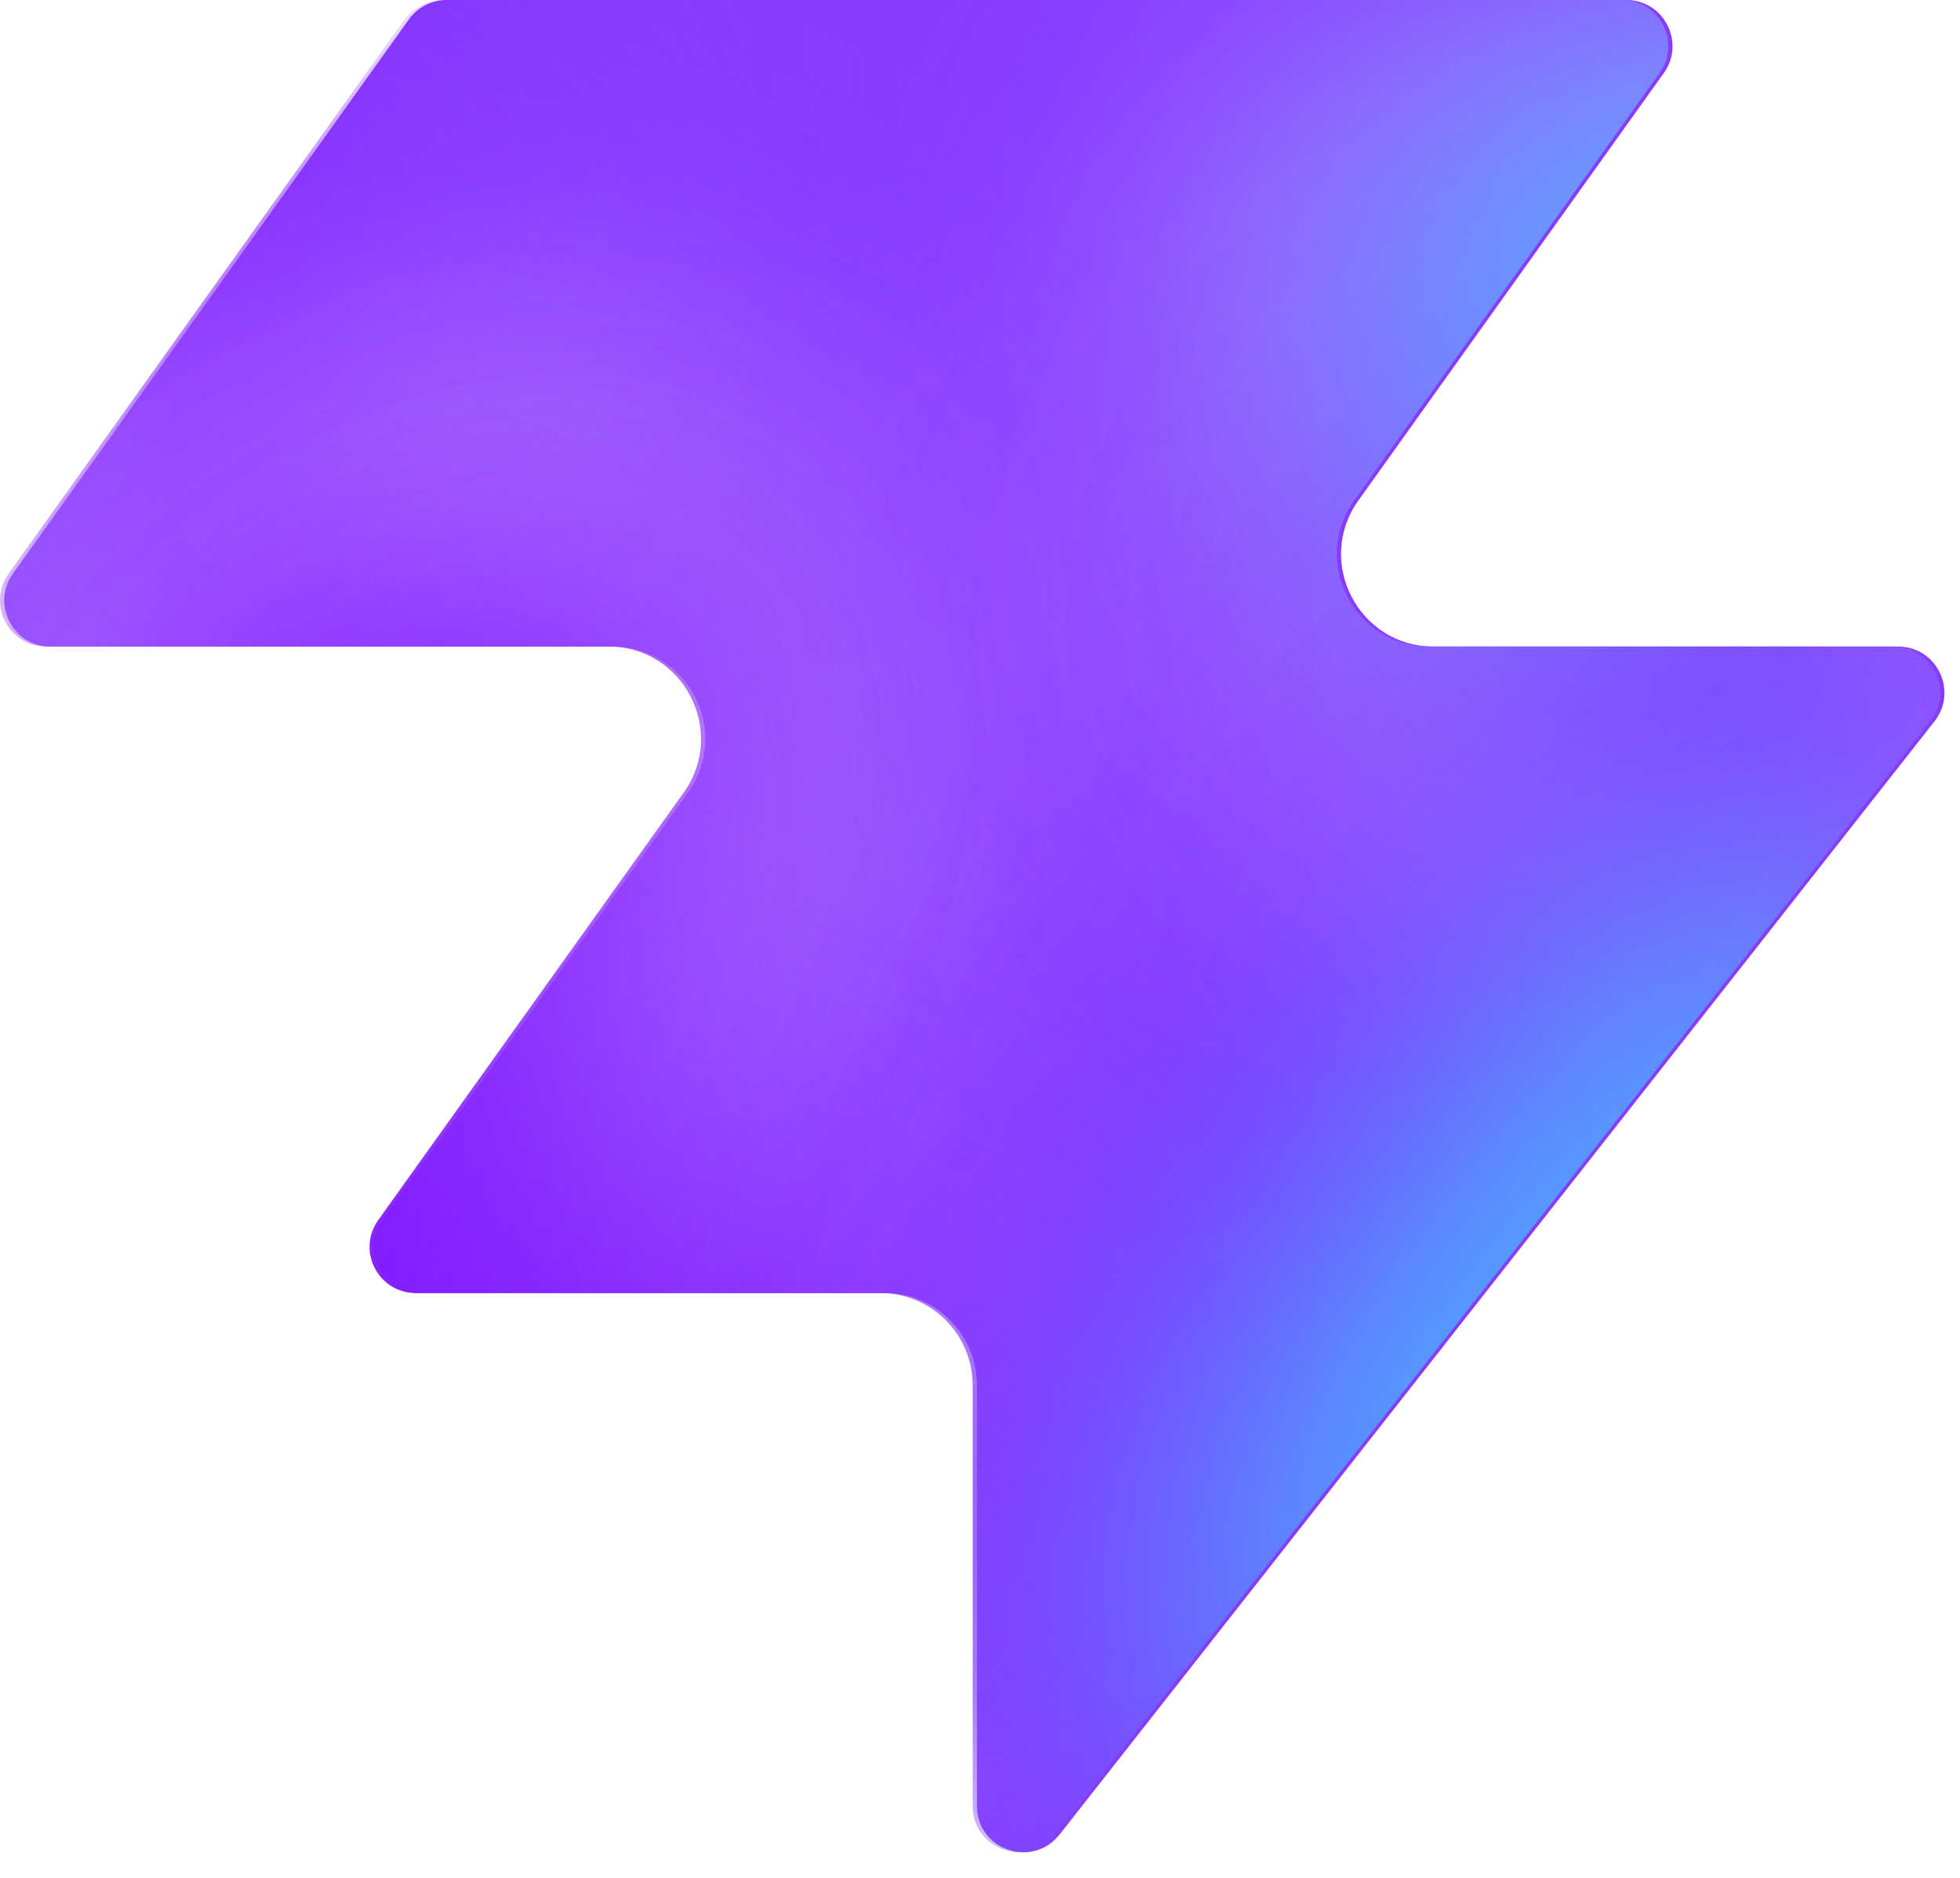
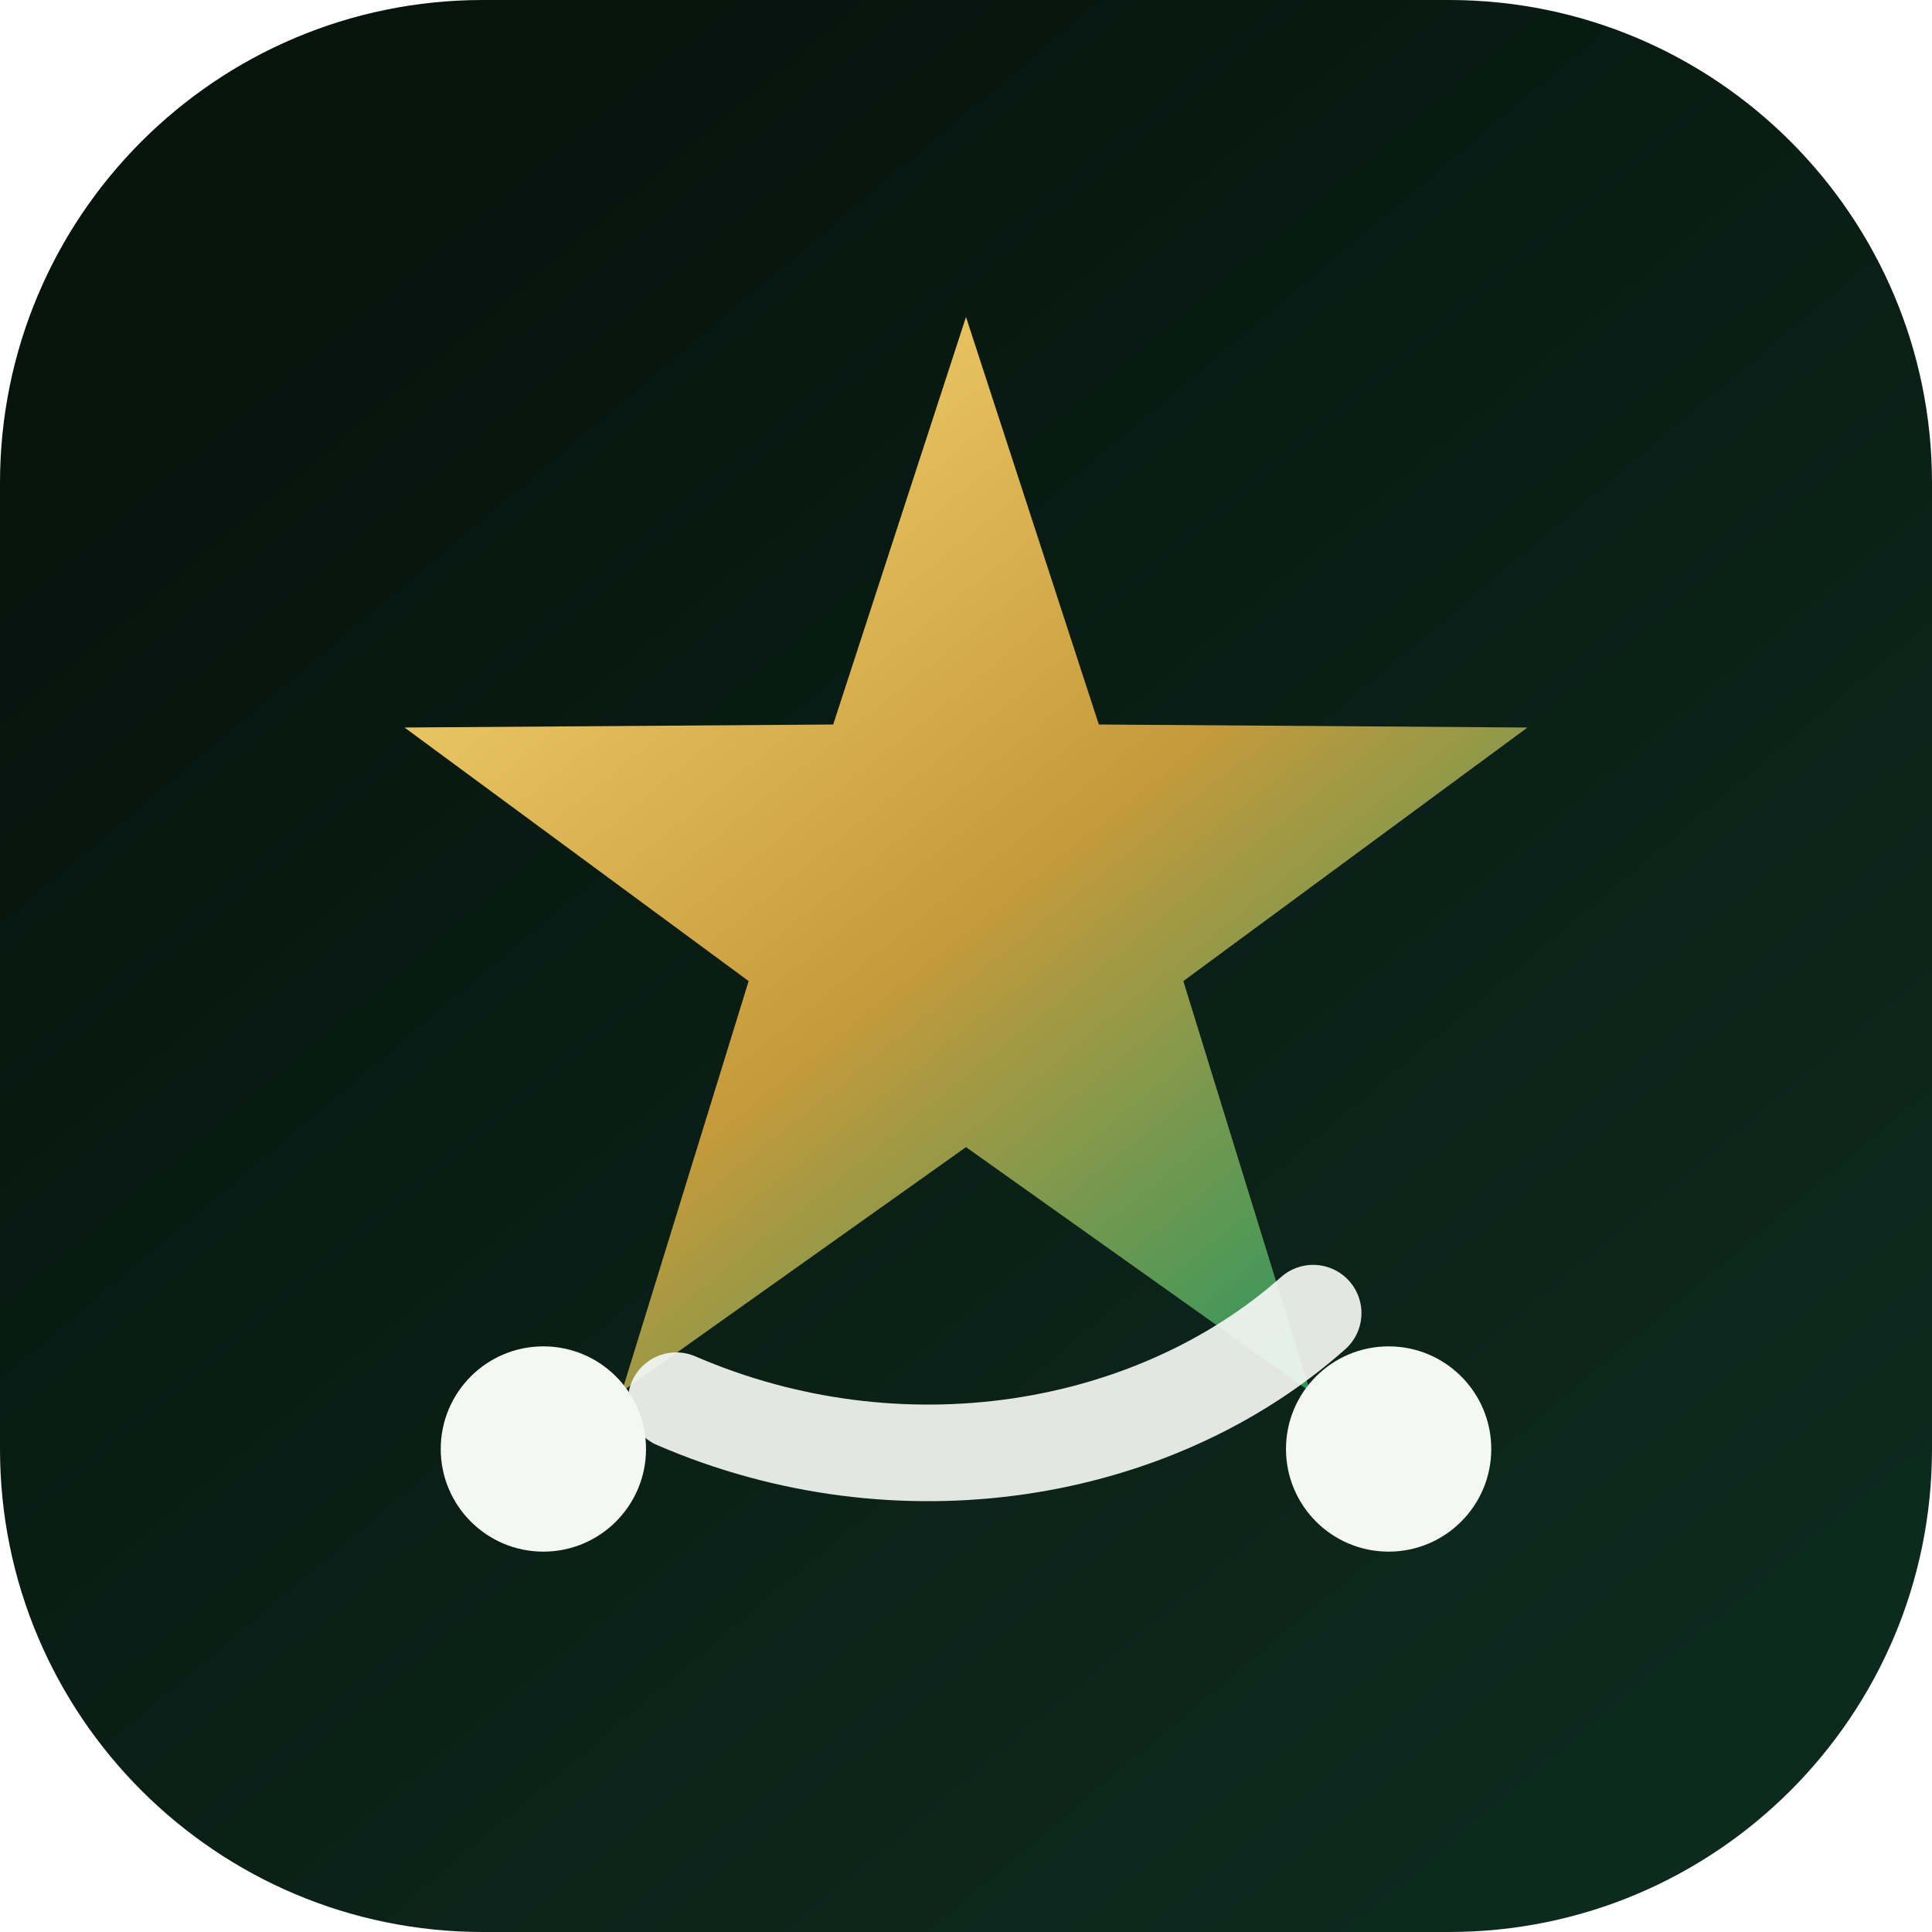
- <svg xmlns="http://www.w3.org/2000/svg" width="48" height="46" fill="none" viewBox="0 0 48 46">
-   <path fill="#863bff" d="M25.946 44.938c-.664.845-2.021.375-2.021-.698V33.937a2.26 2.26 0 0 0-2.262-2.262H10.287c-.92 0-1.456-1.04-.92-1.788l7.48-10.471c1.07-1.497 0-3.578-1.842-3.578H1.237c-.92 0-1.456-1.04-.92-1.788L10.013.474c.214-.297.556-.474.92-.474h28.894c.92 0 1.456 1.04.92 1.788l-7.48 10.471c-1.07 1.498 0 3.579 1.842 3.579h11.377c.943 0 1.473 1.088.89 1.83L25.947 44.94z" style="fill:#863bff;fill:color(display-p3 .525 .23 1);fill-opacity:1" />
-   <mask id="a" width="48" height="46" x="0" y="0" maskUnits="userSpaceOnUse" style="mask-type:alpha">
-     <path fill="#000" d="M25.842 44.938c-.664.844-2.021.375-2.021-.698V33.937a2.26 2.26 0 0 0-2.262-2.262H10.183c-.92 0-1.456-1.04-.92-1.788l7.48-10.471c1.07-1.498 0-3.579-1.842-3.579H1.133c-.92 0-1.456-1.04-.92-1.787L9.91.473c.214-.297.556-.474.92-.474h28.894c.92 0 1.456 1.04.92 1.788l-7.48 10.471c-1.07 1.498 0 3.578 1.842 3.578h11.377c.943 0 1.473 1.088.89 1.832L25.843 44.94z" style="fill:#000;fill-opacity:1" />
-   </mask>
-   <g mask="url(#a)">
-     <g filter="url(#b)">
-       <ellipse cx="5.508" cy="14.704" fill="#ede6ff" rx="5.508" ry="14.704" style="fill:#ede6ff;fill:color(display-p3 .927 .903 1);fill-opacity:1" transform="matrix(.00324 1 1 -.00324 -4.47 31.516)" />
-     </g>
-     <g filter="url(#c)">
-       <ellipse cx="10.399" cy="29.851" fill="#ede6ff" rx="10.399" ry="29.851" style="fill:#ede6ff;fill:color(display-p3 .927 .903 1);fill-opacity:1" transform="matrix(.00324 1 1 -.00324 -39.328 7.883)" />
-     </g>
-     <g filter="url(#d)">
-       <ellipse cx="5.508" cy="30.487" fill="#7e14ff" rx="5.508" ry="30.487" style="fill:#7e14ff;fill:color(display-p3 .492 .077 1);fill-opacity:1" transform="rotate(89.814 -25.913 -14.639)scale(1 -1)" />
-     </g>
-     <g filter="url(#e)">
-       <ellipse cx="5.508" cy="30.599" fill="#7e14ff" rx="5.508" ry="30.599" style="fill:#7e14ff;fill:color(display-p3 .492 .077 1);fill-opacity:1" transform="rotate(89.814 -32.644 -3.334)scale(1 -1)" />
-     </g>
-     <g filter="url(#f)">
-       <ellipse cx="5.508" cy="30.599" fill="#7e14ff" rx="5.508" ry="30.599" style="fill:#7e14ff;fill:color(display-p3 .492 .077 1);fill-opacity:1" transform="matrix(.00324 1 1 -.00324 -34.34 30.47)" />
-     </g>
-     <g filter="url(#g)">
-       <ellipse cx="14.072" cy="22.078" fill="#ede6ff" rx="14.072" ry="22.078" style="fill:#ede6ff;fill:color(display-p3 .927 .903 1);fill-opacity:1" transform="rotate(93.35 24.506 48.493)scale(-1 1)" />
-     </g>
-     <g filter="url(#h)">
-       <ellipse cx="3.47" cy="21.501" fill="#7e14ff" rx="3.47" ry="21.501" style="fill:#7e14ff;fill:color(display-p3 .492 .077 1);fill-opacity:1" transform="rotate(89.009 28.708 47.59)scale(-1 1)" />
-     </g>
-     <g filter="url(#i)">
-       <ellipse cx="3.47" cy="21.501" fill="#7e14ff" rx="3.47" ry="21.501" style="fill:#7e14ff;fill:color(display-p3 .492 .077 1);fill-opacity:1" transform="rotate(89.009 28.708 47.59)scale(-1 1)" />
-     </g>
-     <g filter="url(#j)">
-       <ellipse cx=".387" cy="8.972" fill="#7e14ff" rx="4.407" ry="29.108" style="fill:#7e14ff;fill:color(display-p3 .492 .077 1);fill-opacity:1" transform="rotate(39.51 .387 8.972)" />
-     </g>
-     <g filter="url(#k)">
-       <ellipse cx="47.523" cy="-6.092" fill="#7e14ff" rx="4.407" ry="29.108" style="fill:#7e14ff;fill:color(display-p3 .492 .077 1);fill-opacity:1" transform="rotate(37.892 47.523 -6.092)" />
-     </g>
-     <g filter="url(#l)">
-       <ellipse cx="41.412" cy="6.333" fill="#47bfff" rx="5.971" ry="9.665" style="fill:#47bfff;fill:color(display-p3 .28 .748 1);fill-opacity:1" transform="rotate(37.892 41.412 6.333)" />
-     </g>
-     <g filter="url(#m)">
-       <ellipse cx="-1.879" cy="38.332" fill="#7e14ff" rx="4.407" ry="29.108" style="fill:#7e14ff;fill:color(display-p3 .492 .077 1);fill-opacity:1" transform="rotate(37.892 -1.88 38.332)" />
-     </g>
-     <g filter="url(#n)">
-       <ellipse cx="-1.879" cy="38.332" fill="#7e14ff" rx="4.407" ry="29.108" style="fill:#7e14ff;fill:color(display-p3 .492 .077 1);fill-opacity:1" transform="rotate(37.892 -1.88 38.332)" />
-     </g>
-     <g filter="url(#o)">
-       <ellipse cx="35.651" cy="29.907" fill="#7e14ff" rx="4.407" ry="29.108" style="fill:#7e14ff;fill:color(display-p3 .492 .077 1);fill-opacity:1" transform="rotate(37.892 35.651 29.907)" />
-     </g>
-     <g filter="url(#p)">
-       <ellipse cx="38.418" cy="32.4" fill="#47bfff" rx="5.971" ry="15.297" style="fill:#47bfff;fill:color(display-p3 .28 .748 1);fill-opacity:1" transform="rotate(37.892 38.418 32.4)" />
-     </g>
-   </g>
+ <svg xmlns="http://www.w3.org/2000/svg" viewBox="0 0 64 64" role="img" aria-label="Silent Heroes">
  <defs>
-     <filter id="b" width="60.045" height="41.654" x="-19.77" y="16.149" color-interpolation-filters="sRGB" filterUnits="userSpaceOnUse">
-       <feFlood flood-opacity="0" result="BackgroundImageFix" />
-       <feBlend in="SourceGraphic" in2="BackgroundImageFix" result="shape" />
-       <feGaussianBlur result="effect1_foregroundBlur_2002_17158" stdDeviation="7.659" />
-     </filter>
-     <filter id="c" width="90.34" height="51.437" x="-54.613" y="-7.533" color-interpolation-filters="sRGB" filterUnits="userSpaceOnUse">
-       <feFlood flood-opacity="0" result="BackgroundImageFix" />
-       <feBlend in="SourceGraphic" in2="BackgroundImageFix" result="shape" />
-       <feGaussianBlur result="effect1_foregroundBlur_2002_17158" stdDeviation="7.659" />
-     </filter>
-     <filter id="d" width="79.355" height="29.4" x="-49.64" y="2.03" color-interpolation-filters="sRGB" filterUnits="userSpaceOnUse">
-       <feFlood flood-opacity="0" result="BackgroundImageFix" />
-       <feBlend in="SourceGraphic" in2="BackgroundImageFix" result="shape" />
-       <feGaussianBlur result="effect1_foregroundBlur_2002_17158" stdDeviation="4.596" />
-     </filter>
-     <filter id="e" width="79.579" height="29.4" x="-45.045" y="20.029" color-interpolation-filters="sRGB" filterUnits="userSpaceOnUse">
-       <feFlood flood-opacity="0" result="BackgroundImageFix" />
-       <feBlend in="SourceGraphic" in2="BackgroundImageFix" result="shape" />
-       <feGaussianBlur result="effect1_foregroundBlur_2002_17158" stdDeviation="4.596" />
-     </filter>
-     <filter id="f" width="79.579" height="29.4" x="-43.513" y="21.178" color-interpolation-filters="sRGB" filterUnits="userSpaceOnUse">
-       <feFlood flood-opacity="0" result="BackgroundImageFix" />
-       <feBlend in="SourceGraphic" in2="BackgroundImageFix" result="shape" />
-       <feGaussianBlur result="effect1_foregroundBlur_2002_17158" stdDeviation="4.596" />
-     </filter>
-     <filter id="g" width="74.749" height="58.852" x="15.756" y="-17.901" color-interpolation-filters="sRGB" filterUnits="userSpaceOnUse">
-       <feFlood flood-opacity="0" result="BackgroundImageFix" />
-       <feBlend in="SourceGraphic" in2="BackgroundImageFix" result="shape" />
-       <feGaussianBlur result="effect1_foregroundBlur_2002_17158" stdDeviation="7.659" />
-     </filter>
-     <filter id="h" width="61.377" height="25.362" x="23.548" y="2.284" color-interpolation-filters="sRGB" filterUnits="userSpaceOnUse">
-       <feFlood flood-opacity="0" result="BackgroundImageFix" />
-       <feBlend in="SourceGraphic" in2="BackgroundImageFix" result="shape" />
-       <feGaussianBlur result="effect1_foregroundBlur_2002_17158" stdDeviation="4.596" />
-     </filter>
-     <filter id="i" width="61.377" height="25.362" x="23.548" y="2.284" color-interpolation-filters="sRGB" filterUnits="userSpaceOnUse">
-       <feFlood flood-opacity="0" result="BackgroundImageFix" />
-       <feBlend in="SourceGraphic" in2="BackgroundImageFix" result="shape" />
-       <feGaussianBlur result="effect1_foregroundBlur_2002_17158" stdDeviation="4.596" />
-     </filter>
-     <filter id="j" width="56.045" height="63.649" x="-27.636" y="-22.853" color-interpolation-filters="sRGB" filterUnits="userSpaceOnUse">
-       <feFlood flood-opacity="0" result="BackgroundImageFix" />
-       <feBlend in="SourceGraphic" in2="BackgroundImageFix" result="shape" />
-       <feGaussianBlur result="effect1_foregroundBlur_2002_17158" stdDeviation="4.596" />
-     </filter>
-     <filter id="k" width="54.814" height="64.646" x="20.116" y="-38.415" color-interpolation-filters="sRGB" filterUnits="userSpaceOnUse">
-       <feFlood flood-opacity="0" result="BackgroundImageFix" />
-       <feBlend in="SourceGraphic" in2="BackgroundImageFix" result="shape" />
-       <feGaussianBlur result="effect1_foregroundBlur_2002_17158" stdDeviation="4.596" />
-     </filter>
-     <filter id="l" width="33.541" height="35.313" x="24.641" y="-11.323" color-interpolation-filters="sRGB" filterUnits="userSpaceOnUse">
-       <feFlood flood-opacity="0" result="BackgroundImageFix" />
-       <feBlend in="SourceGraphic" in2="BackgroundImageFix" result="shape" />
-       <feGaussianBlur result="effect1_foregroundBlur_2002_17158" stdDeviation="4.596" />
-     </filter>
-     <filter id="m" width="54.814" height="64.646" x="-29.286" y="6.009" color-interpolation-filters="sRGB" filterUnits="userSpaceOnUse">
-       <feFlood flood-opacity="0" result="BackgroundImageFix" />
-       <feBlend in="SourceGraphic" in2="BackgroundImageFix" result="shape" />
-       <feGaussianBlur result="effect1_foregroundBlur_2002_17158" stdDeviation="4.596" />
-     </filter>
-     <filter id="n" width="54.814" height="64.646" x="-29.286" y="6.009" color-interpolation-filters="sRGB" filterUnits="userSpaceOnUse">
-       <feFlood flood-opacity="0" result="BackgroundImageFix" />
-       <feBlend in="SourceGraphic" in2="BackgroundImageFix" result="shape" />
-       <feGaussianBlur result="effect1_foregroundBlur_2002_17158" stdDeviation="4.596" />
-     </filter>
-     <filter id="o" width="54.814" height="64.646" x="8.244" y="-2.416" color-interpolation-filters="sRGB" filterUnits="userSpaceOnUse">
-       <feFlood flood-opacity="0" result="BackgroundImageFix" />
-       <feBlend in="SourceGraphic" in2="BackgroundImageFix" result="shape" />
-       <feGaussianBlur result="effect1_foregroundBlur_2002_17158" stdDeviation="4.596" />
-     </filter>
-     <filter id="p" width="39.409" height="43.623" x="18.713" y="10.588" color-interpolation-filters="sRGB" filterUnits="userSpaceOnUse">
-       <feFlood flood-opacity="0" result="BackgroundImageFix" />
-       <feBlend in="SourceGraphic" in2="BackgroundImageFix" result="shape" />
-       <feGaussianBlur result="effect1_foregroundBlur_2002_17158" stdDeviation="4.596" />
-     </filter>
+     <linearGradient id="bg" x1="12" y1="8" x2="54" y2="58" gradientUnits="userSpaceOnUse">
+       <stop stop-color="#06140e" />
+       <stop offset="1" stop-color="#0d2a1f" />
+     </linearGradient>
+     <linearGradient id="star" x1="18" y1="13" x2="47" y2="49" gradientUnits="userSpaceOnUse">
+       <stop stop-color="#f4d46f" />
+       <stop offset=".48" stop-color="#c79a3b" />
+       <stop offset="1" stop-color="#059669" />
+     </linearGradient>
  </defs>
+   <rect width="64" height="64" rx="16" fill="url(#bg)" />
+   <path d="M32 10.5 36.4 24l14.2.1-11.4 8.4 4.2 13.6L32 38 20.6 46.1l4.2-13.6-11.4-8.4 14.2-.1Z" fill="url(#star)" />
+   <path d="M43.5 43.5c-5.3 4.7-13.7 6.1-21.1 2.9" fill="none" stroke="#f4f7f4" stroke-width="3.2" stroke-linecap="round" opacity=".92" />
+   <circle cx="18" cy="48" r="3.4" fill="#f4f7f4" />
+   <circle cx="46" cy="48" r="3.4" fill="#f4f7f4" />
</svg>
